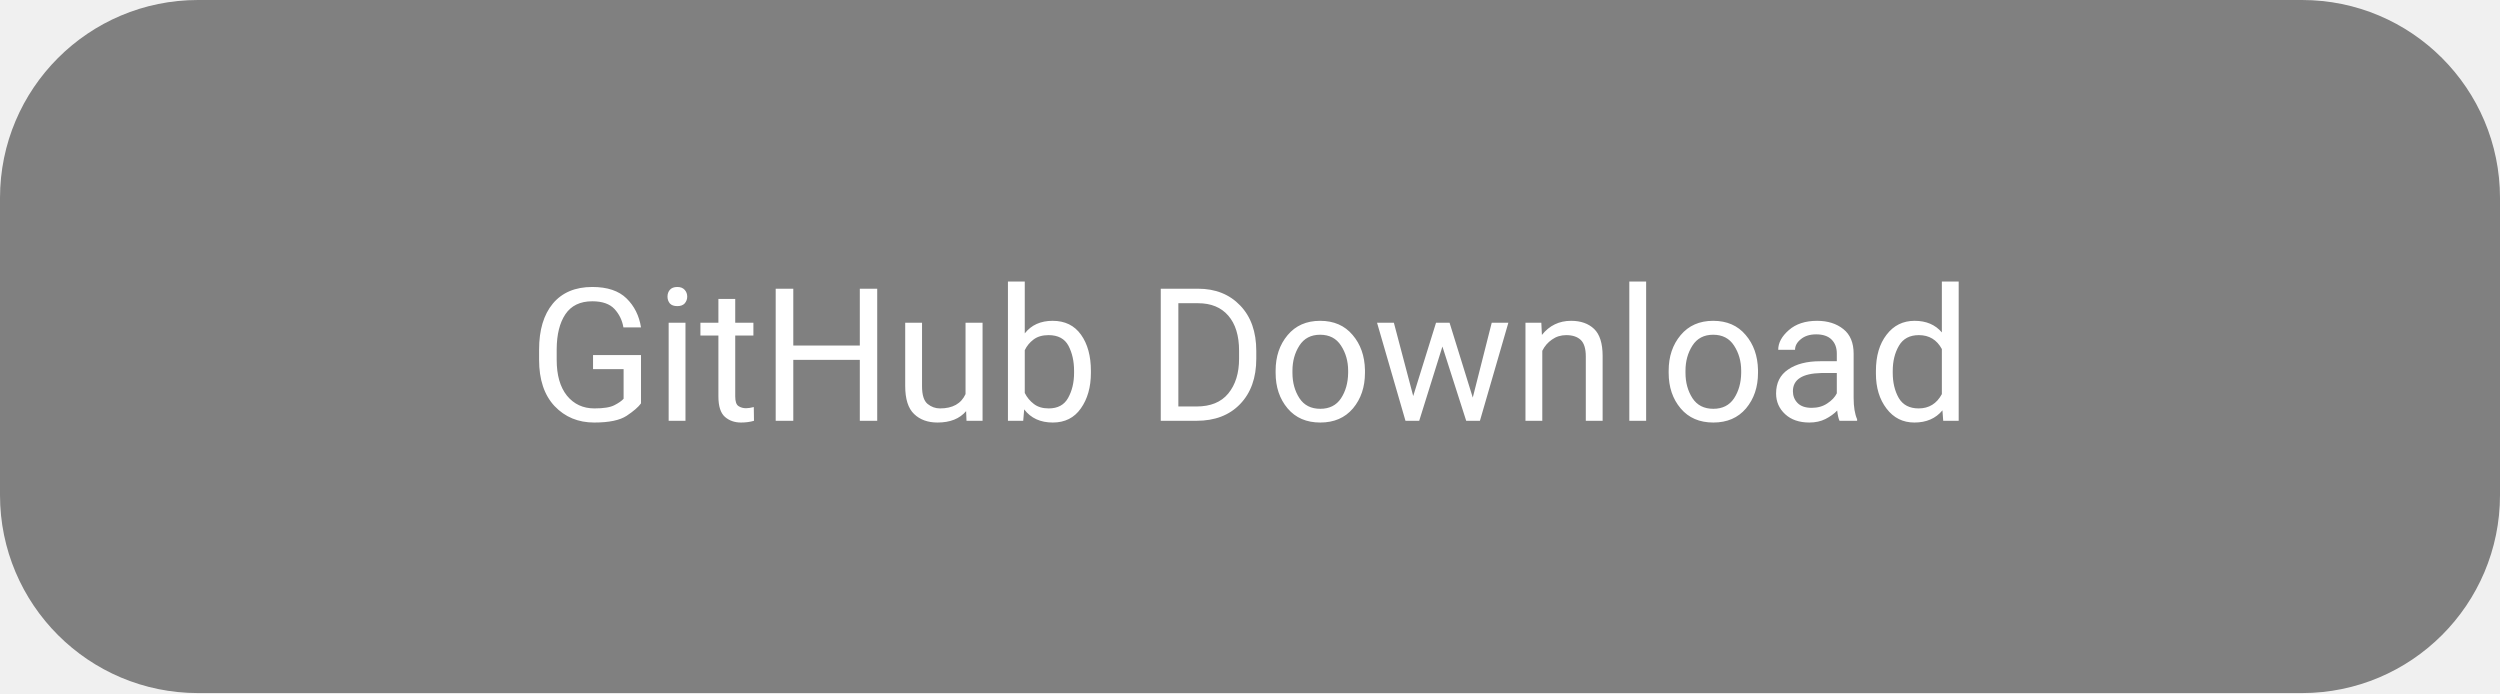
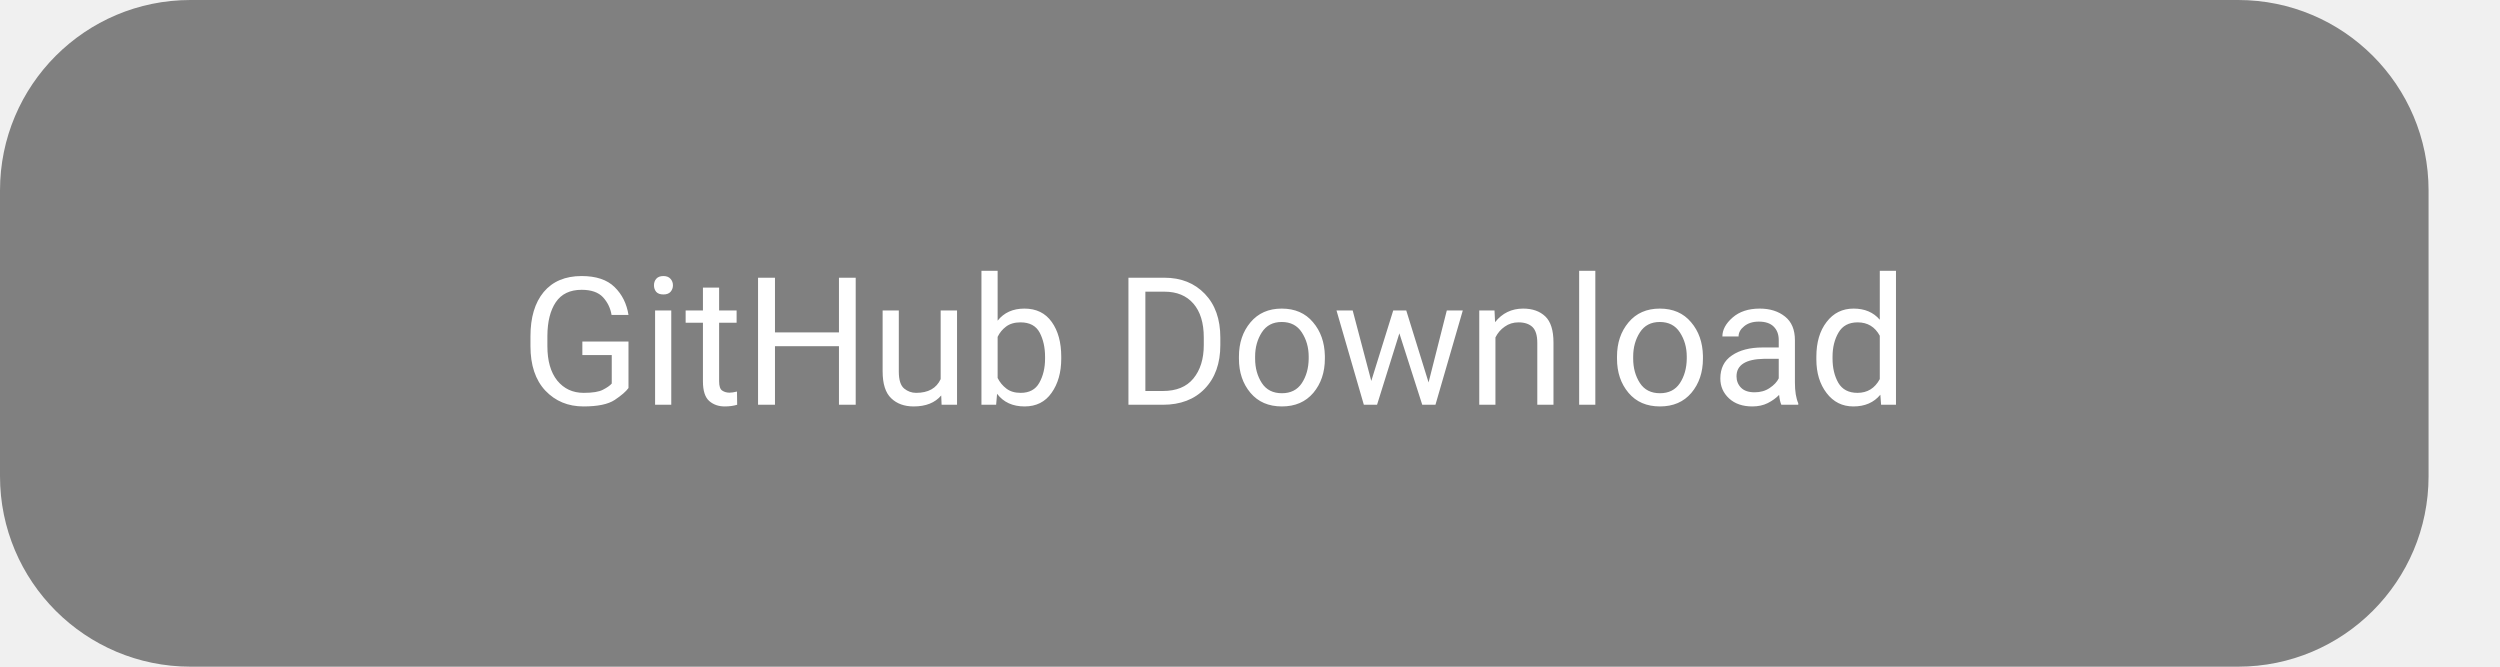
- <svg xmlns="http://www.w3.org/2000/svg" width="202.0" height="56" viewBox="0 0 202.0 56">
-   <rect x="0" y="0" width="202.0" height="56" rx="16" fill="#808080" />
-   <text x="101.0" y="34.0" text-anchor="middle" font-family="'Roboto','Segoe UI',Helvetica,Arial,sans-serif" font-size="15" fill="#FFFFFF">GitHub Download</text>
+ <svg xmlns="http://www.w3.org/2000/svg" width="210.0" height="56" viewBox="0 0 210.0 56">
+   <rect x="0" y="0" width="204.0" height="56" rx="16" fill="#808080" />
+   <text x="102.0" y="34.0" text-anchor="middle" font-family="'Roboto','Segoe UI',Helvetica,Arial,sans-serif" font-size="15" fill="#FFFFFF">GitHub Download</text>
</svg>
